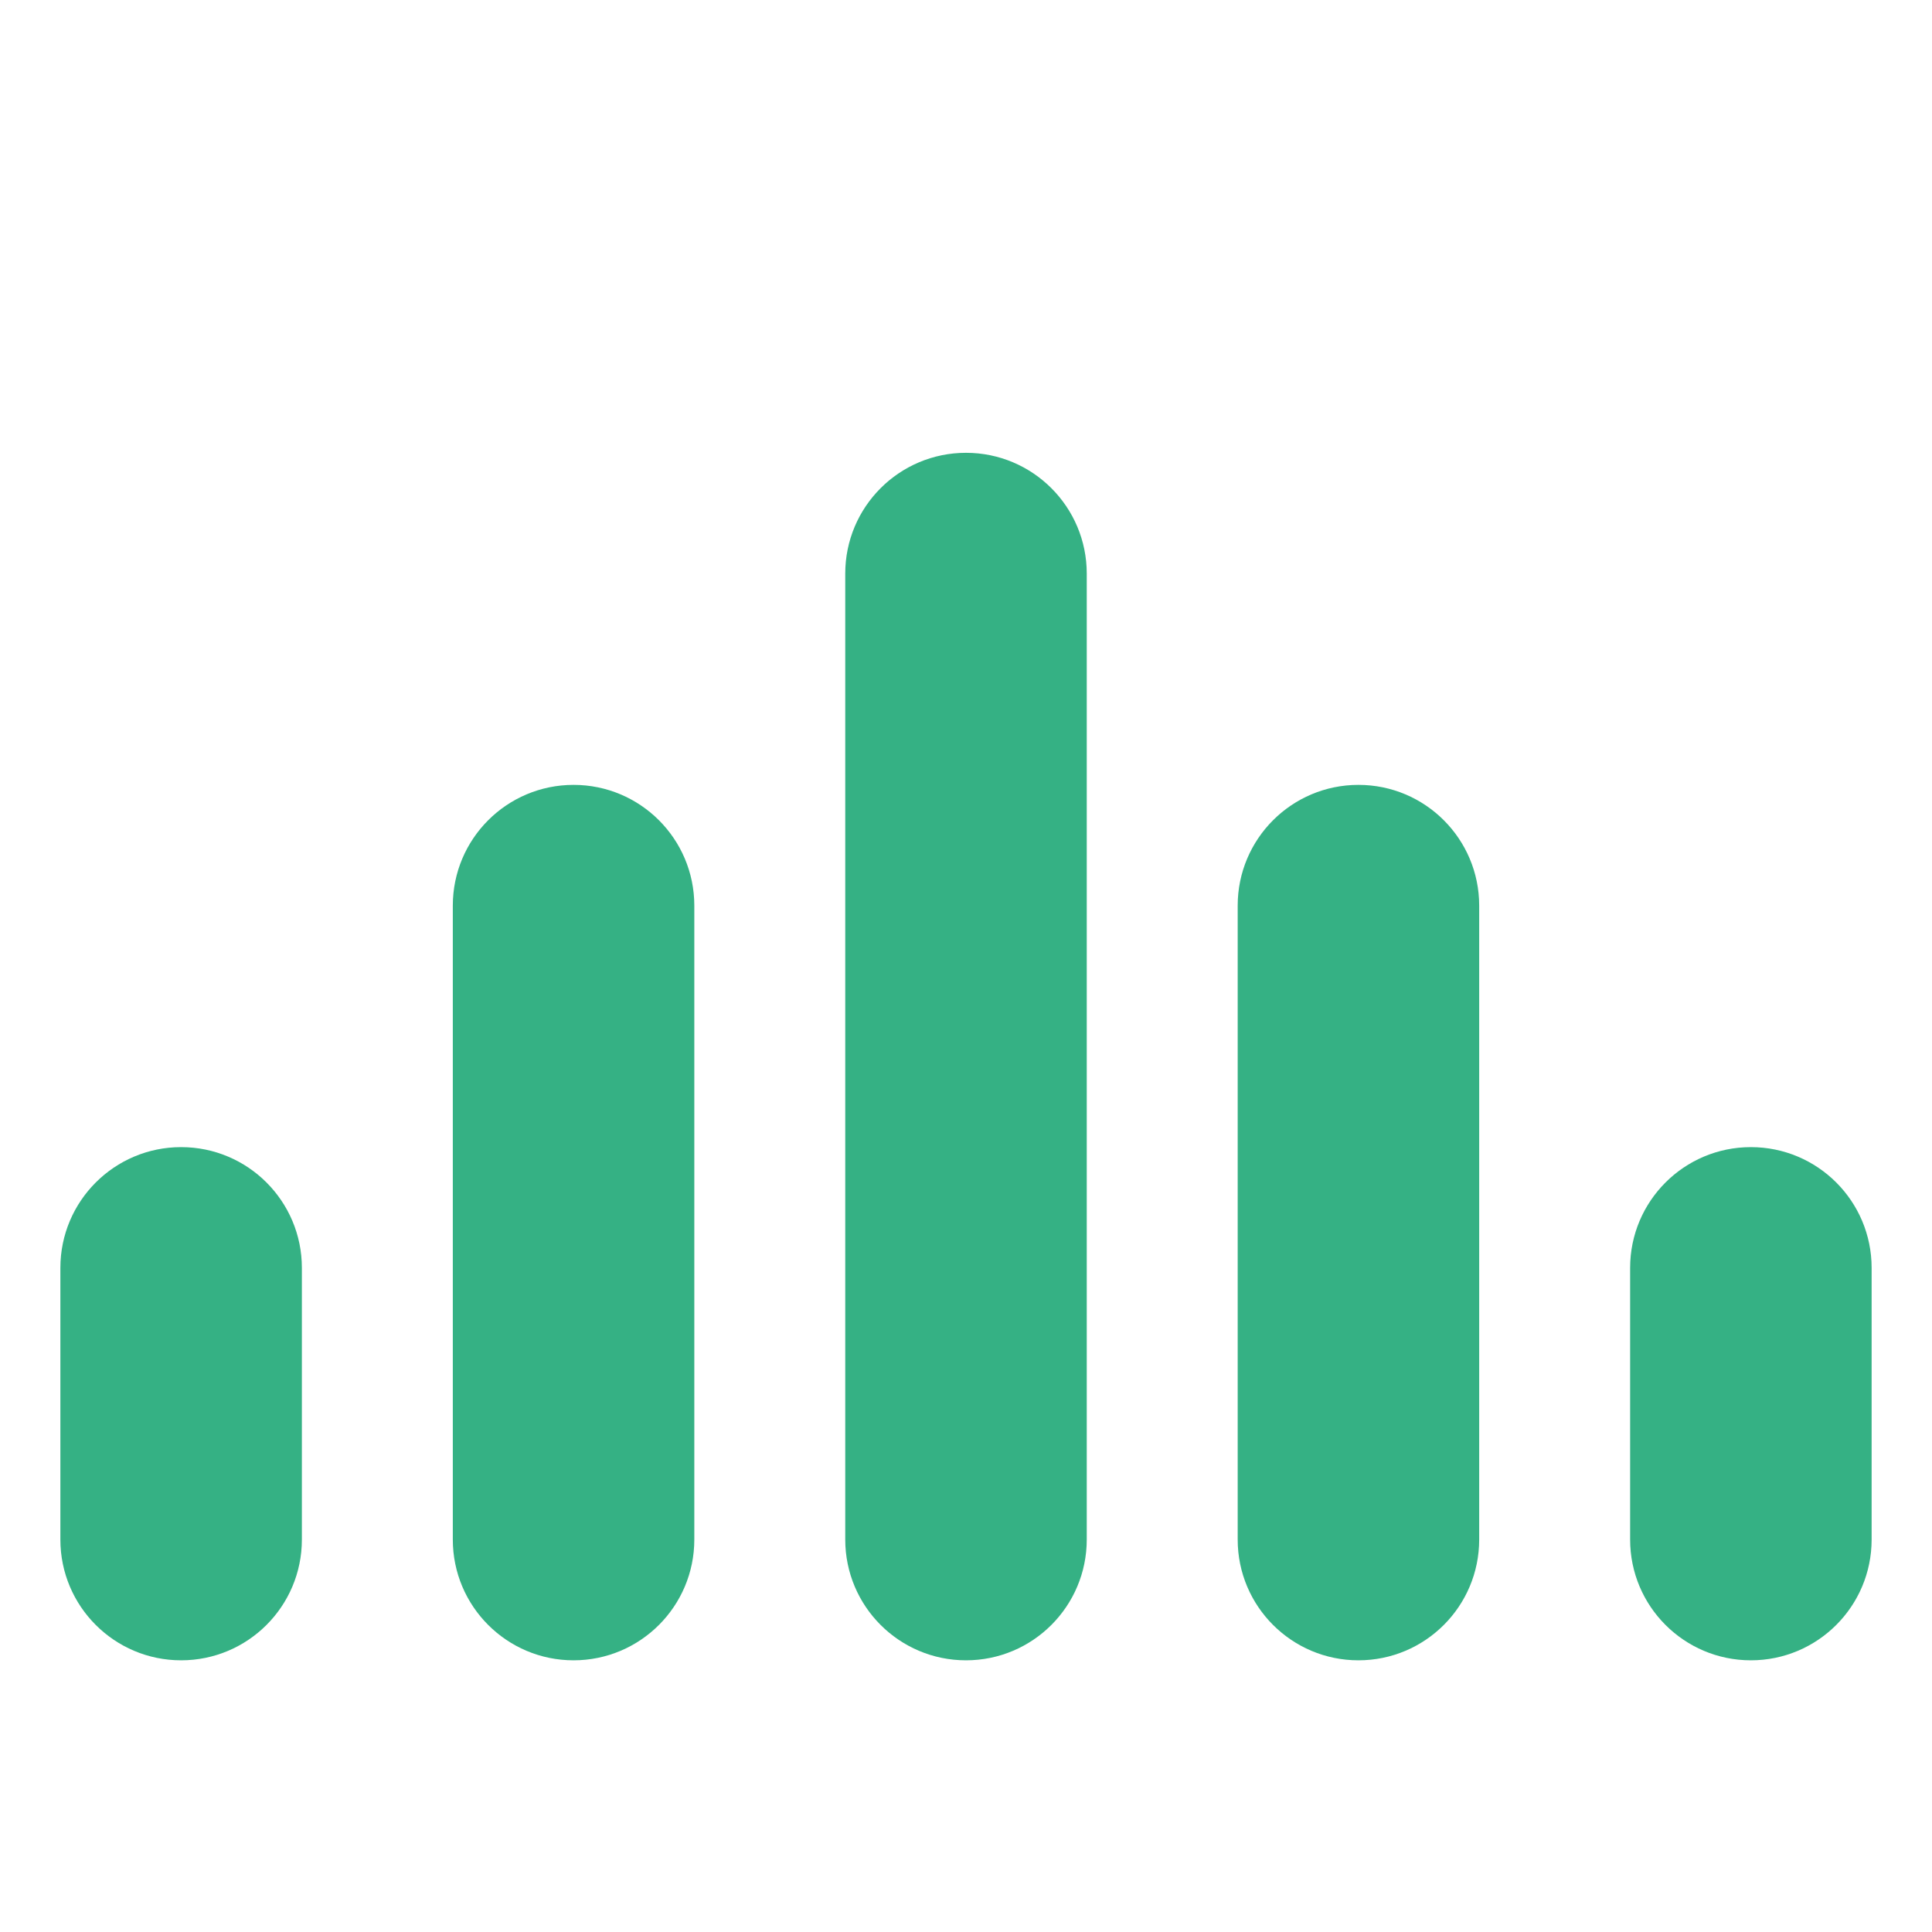
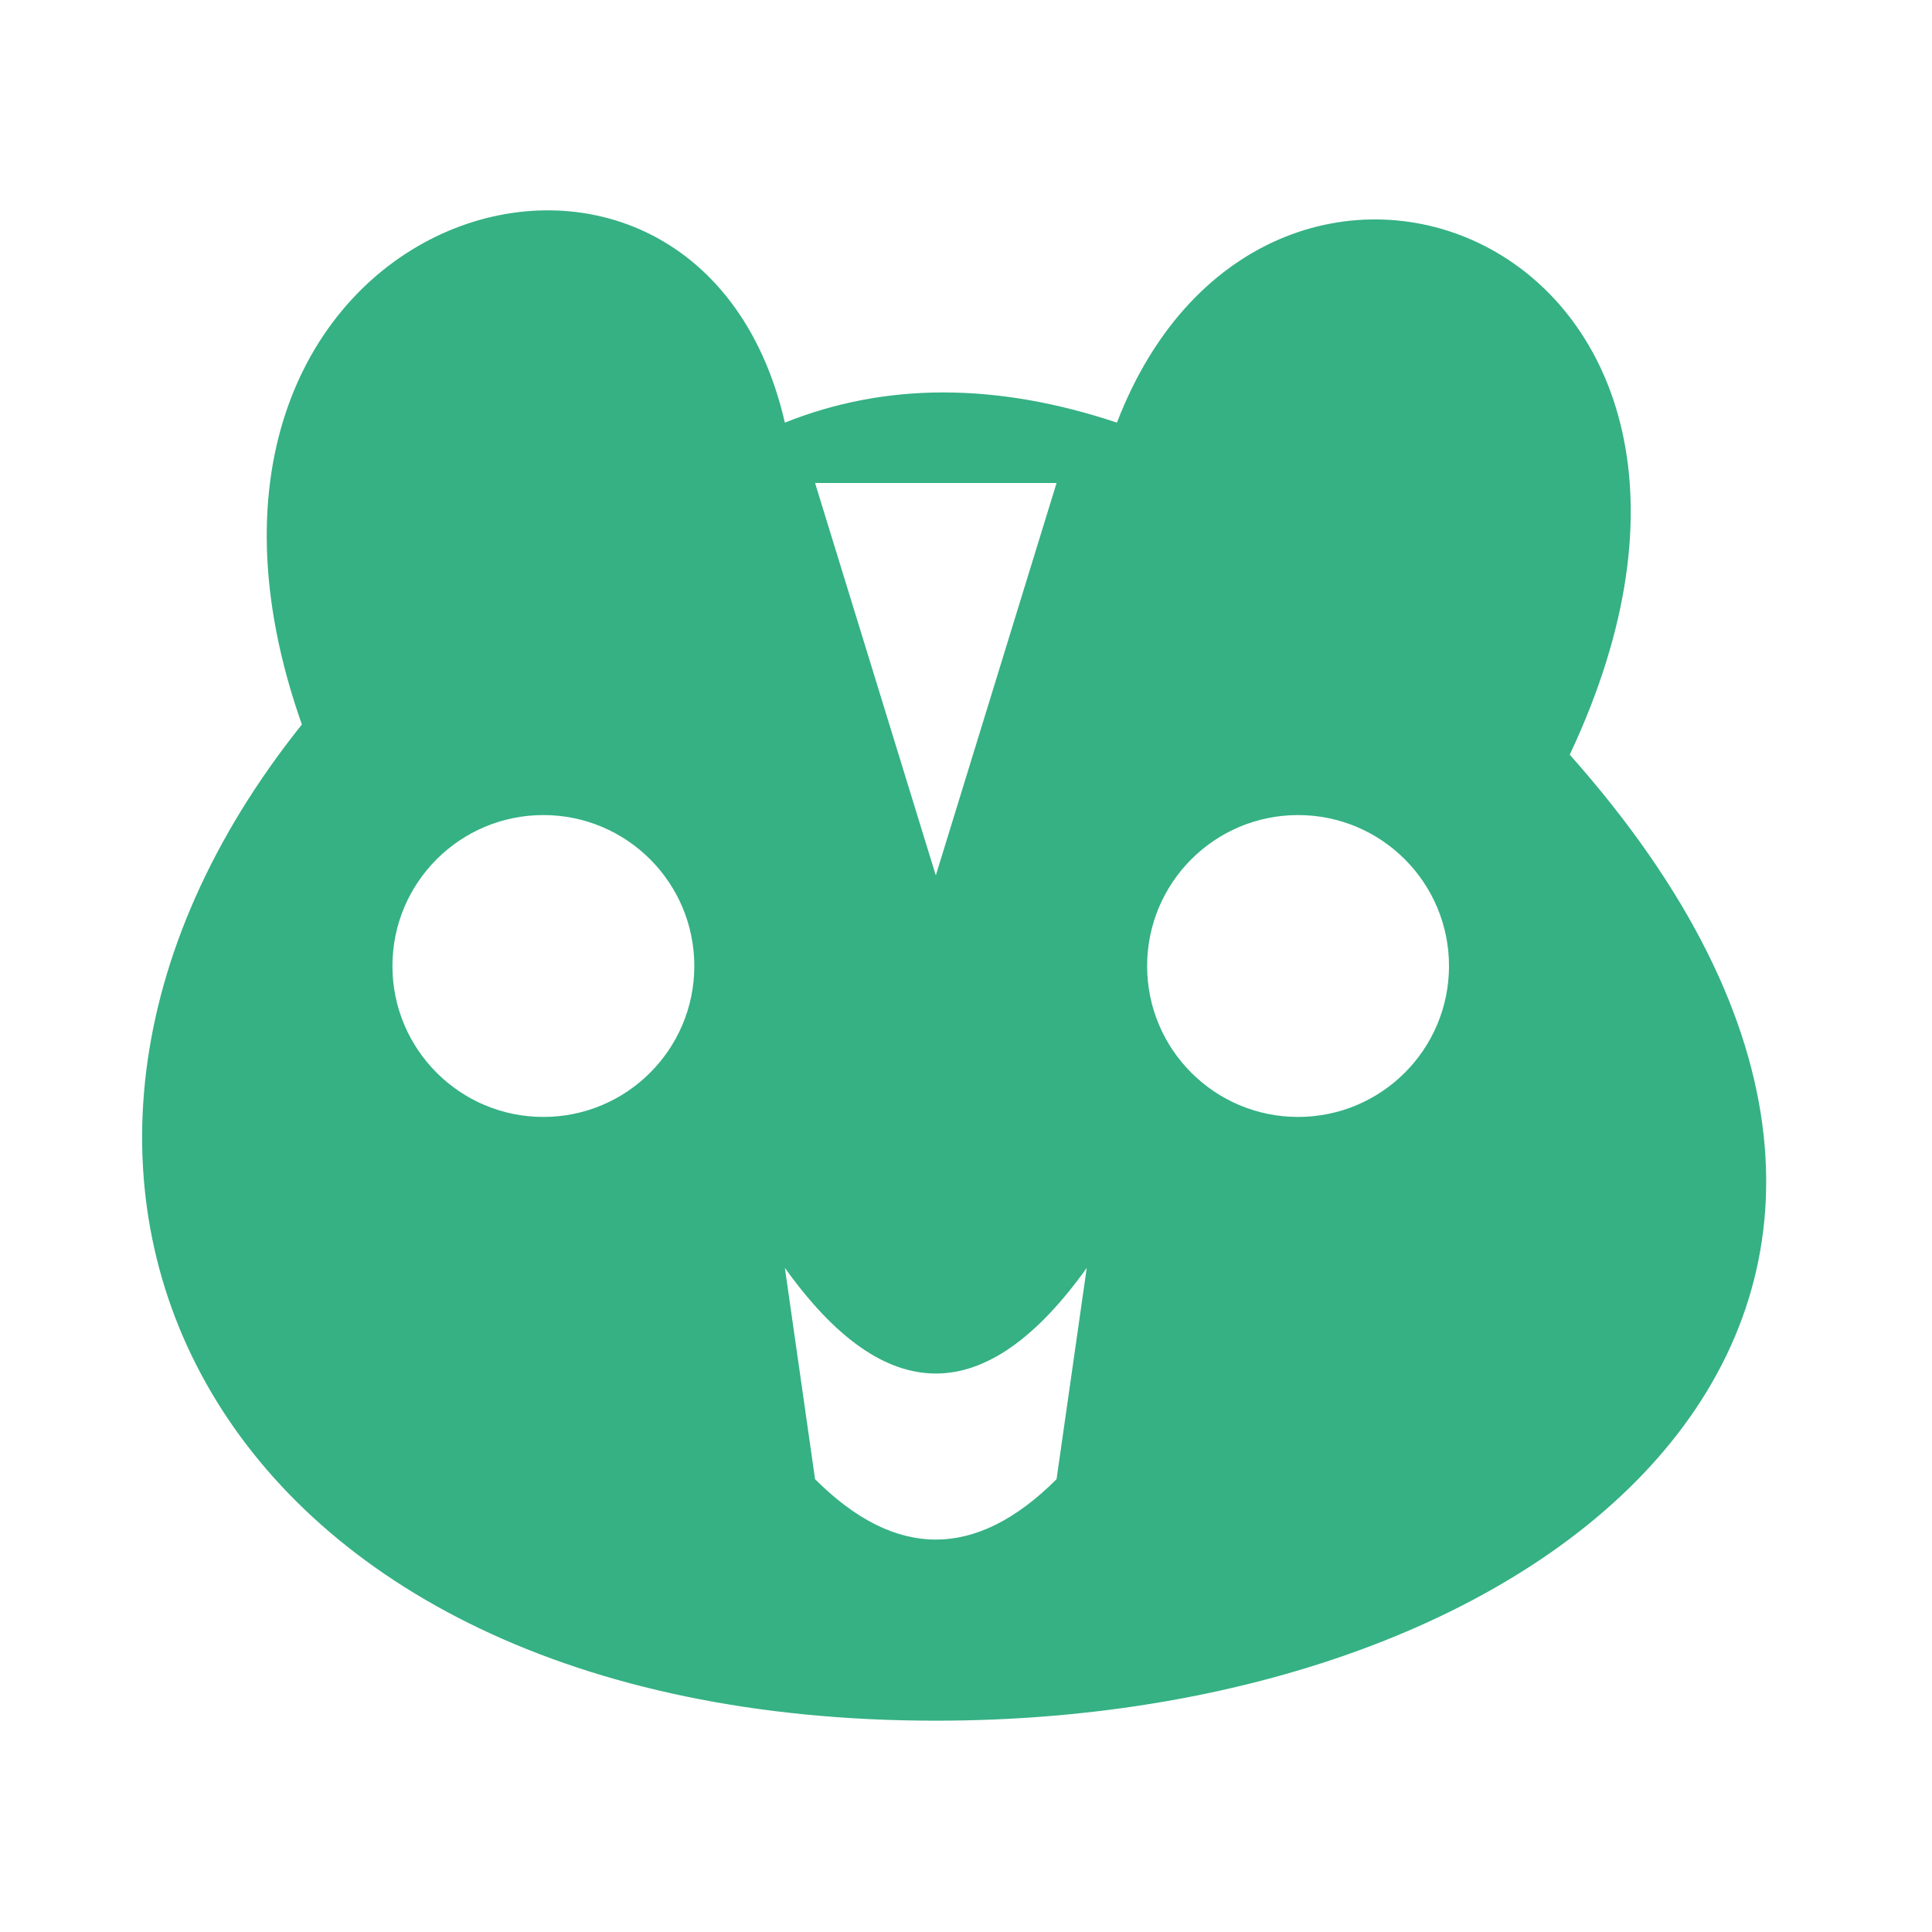
<svg xmlns="http://www.w3.org/2000/svg" width="64" height="64" viewBox="0 0 64 64">
-   <g fill="#35B184">
-     <rect x="2" y="38" width="8" height="17" rx="4" />
-     <rect x="15" y="26" width="8" height="29" rx="4" />
-     <rect x="28" y="15" width="8" height="40" rx="4" />
-     <rect x="41" y="26" width="8" height="29" rx="4" />
-     <rect x="54" y="38" width="8" height="17" rx="4" />
-   </g>
+   <path fill="#35B184" fill-rule="evenodd" d="M10 24C4 7 23 1 26 14Q31 12 37 14C42 1 60 8 52 25C68 43 52 57 31 57C7 57 -2 39 10 24ZM18 27a5 5 0 1 0 0 10a5 5 0 1 0 0-10ZM43 27a5 5 0 1 0 0 10a5 5 0 1 0 0-10ZM26 42Q31 49 36 42L35 49Q31 53 27 49ZM27 16L31 29L35 16Z" />
</svg>
